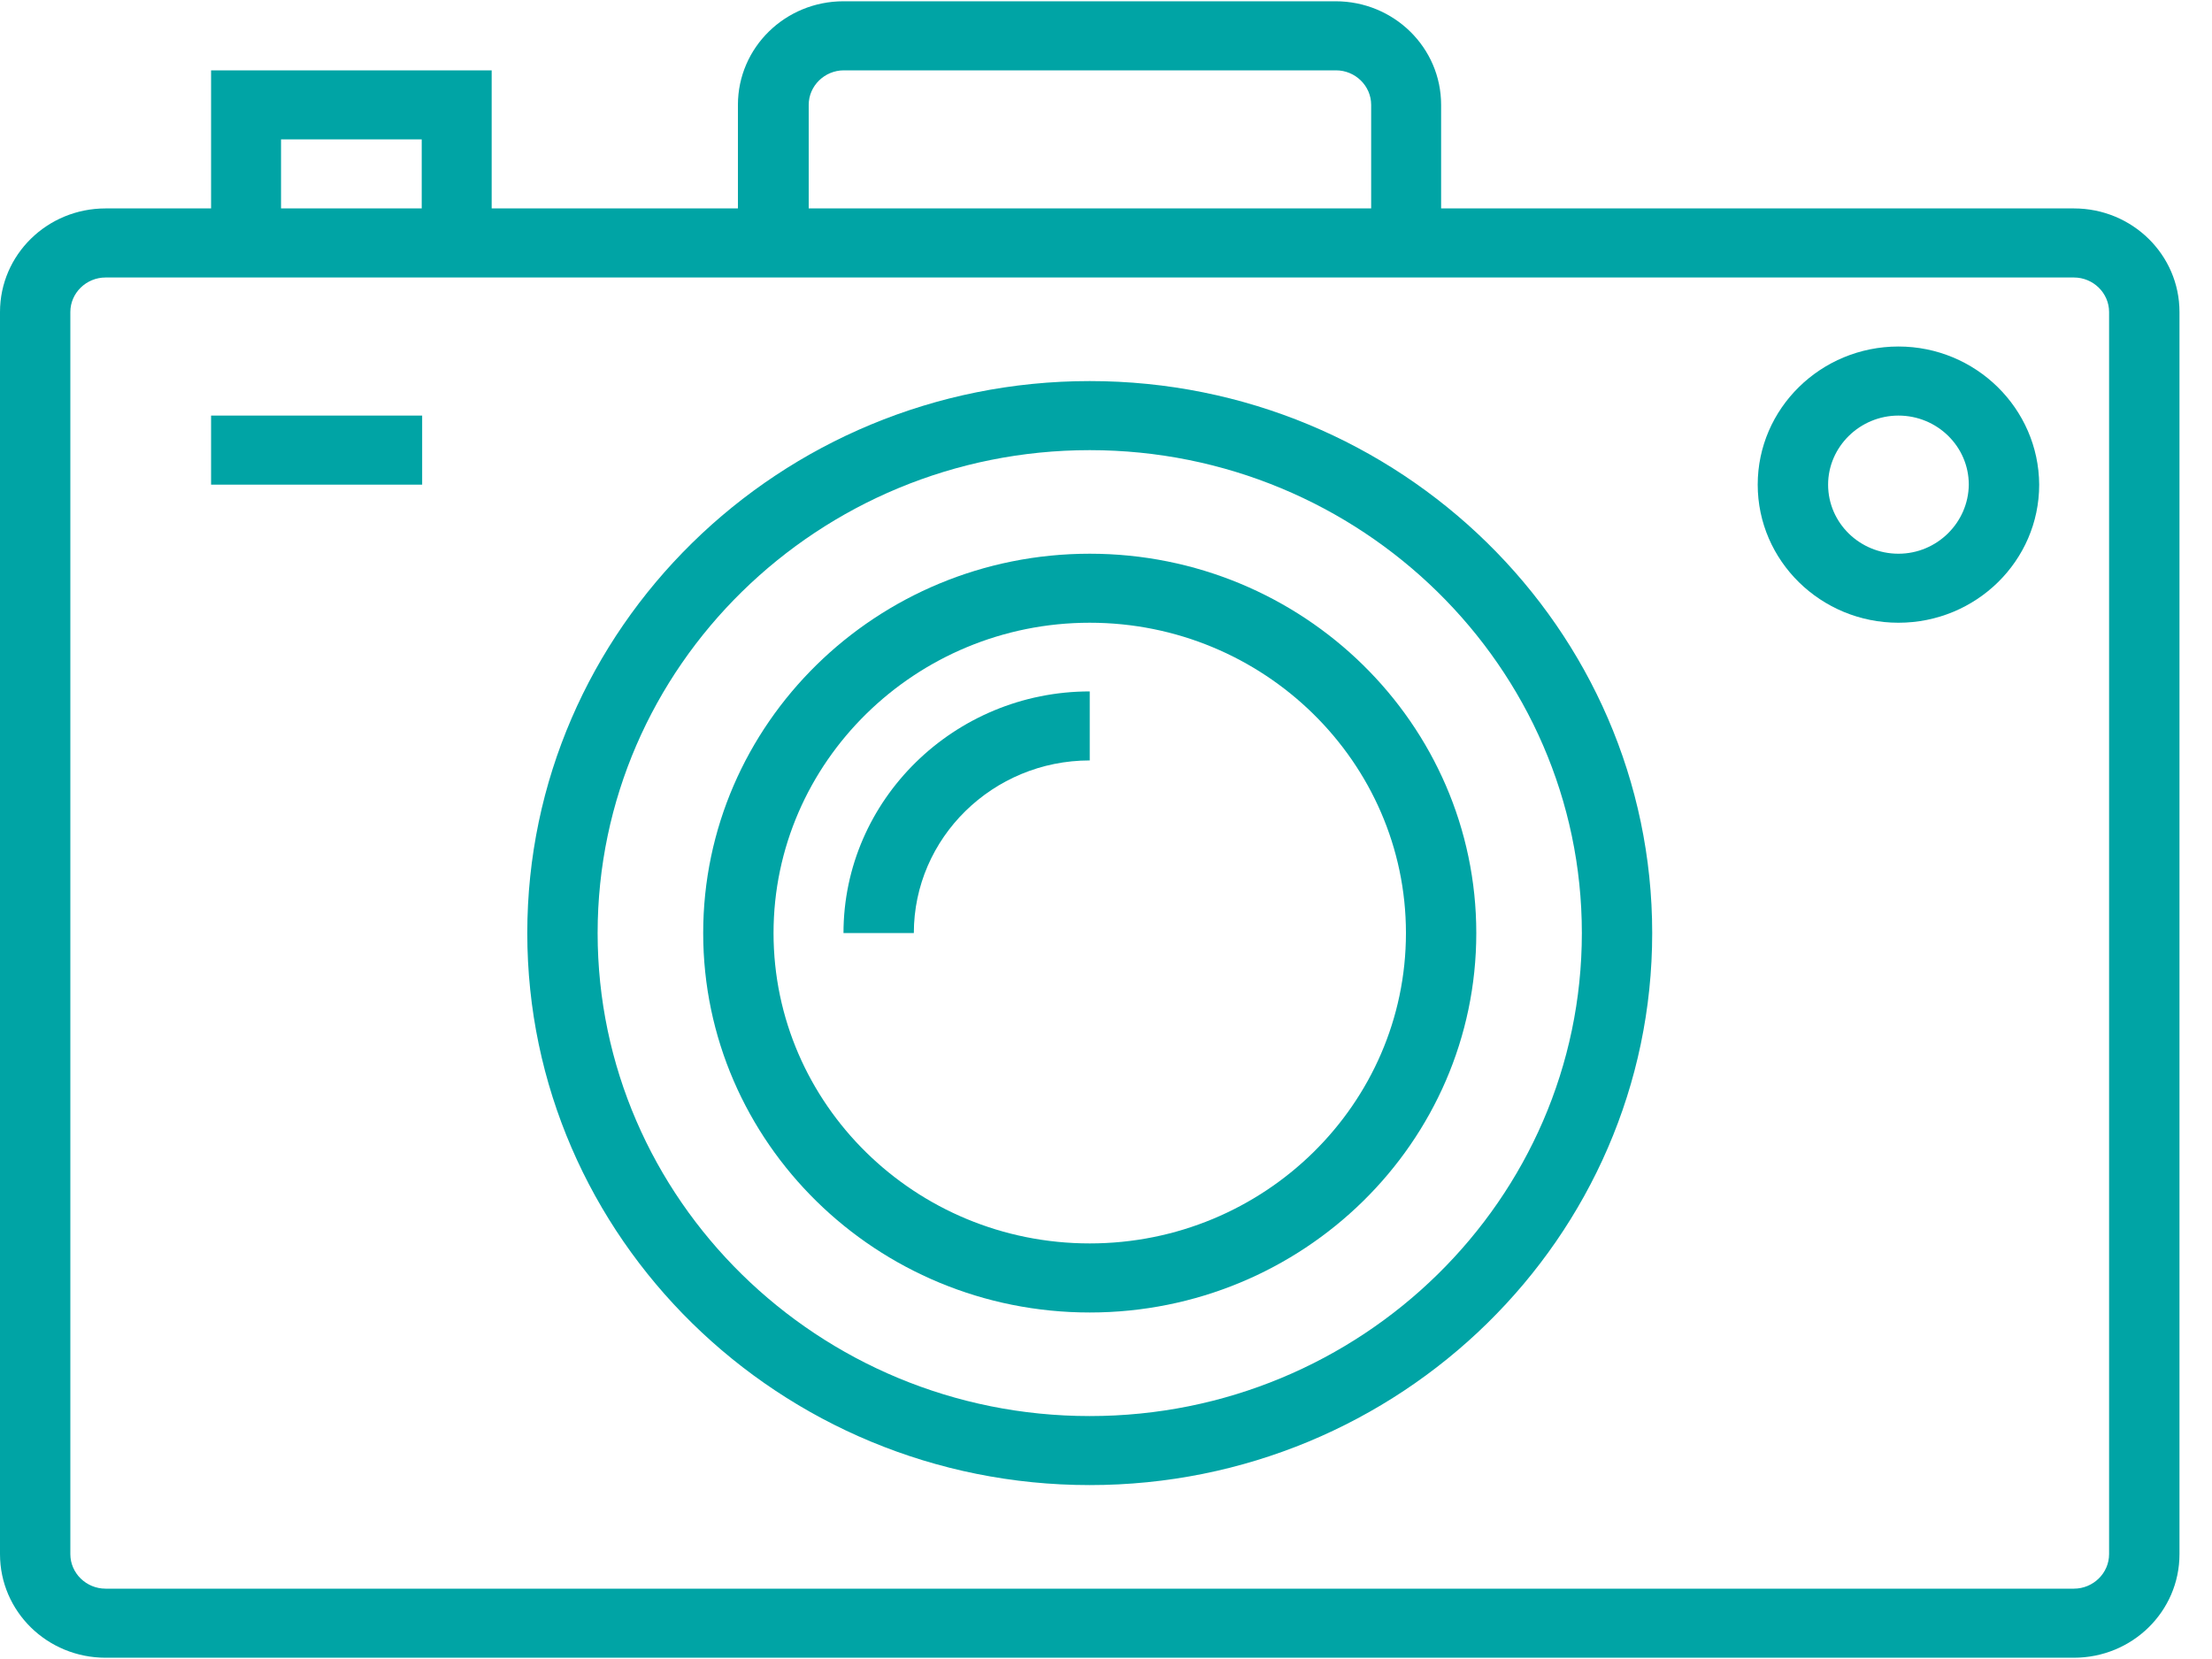
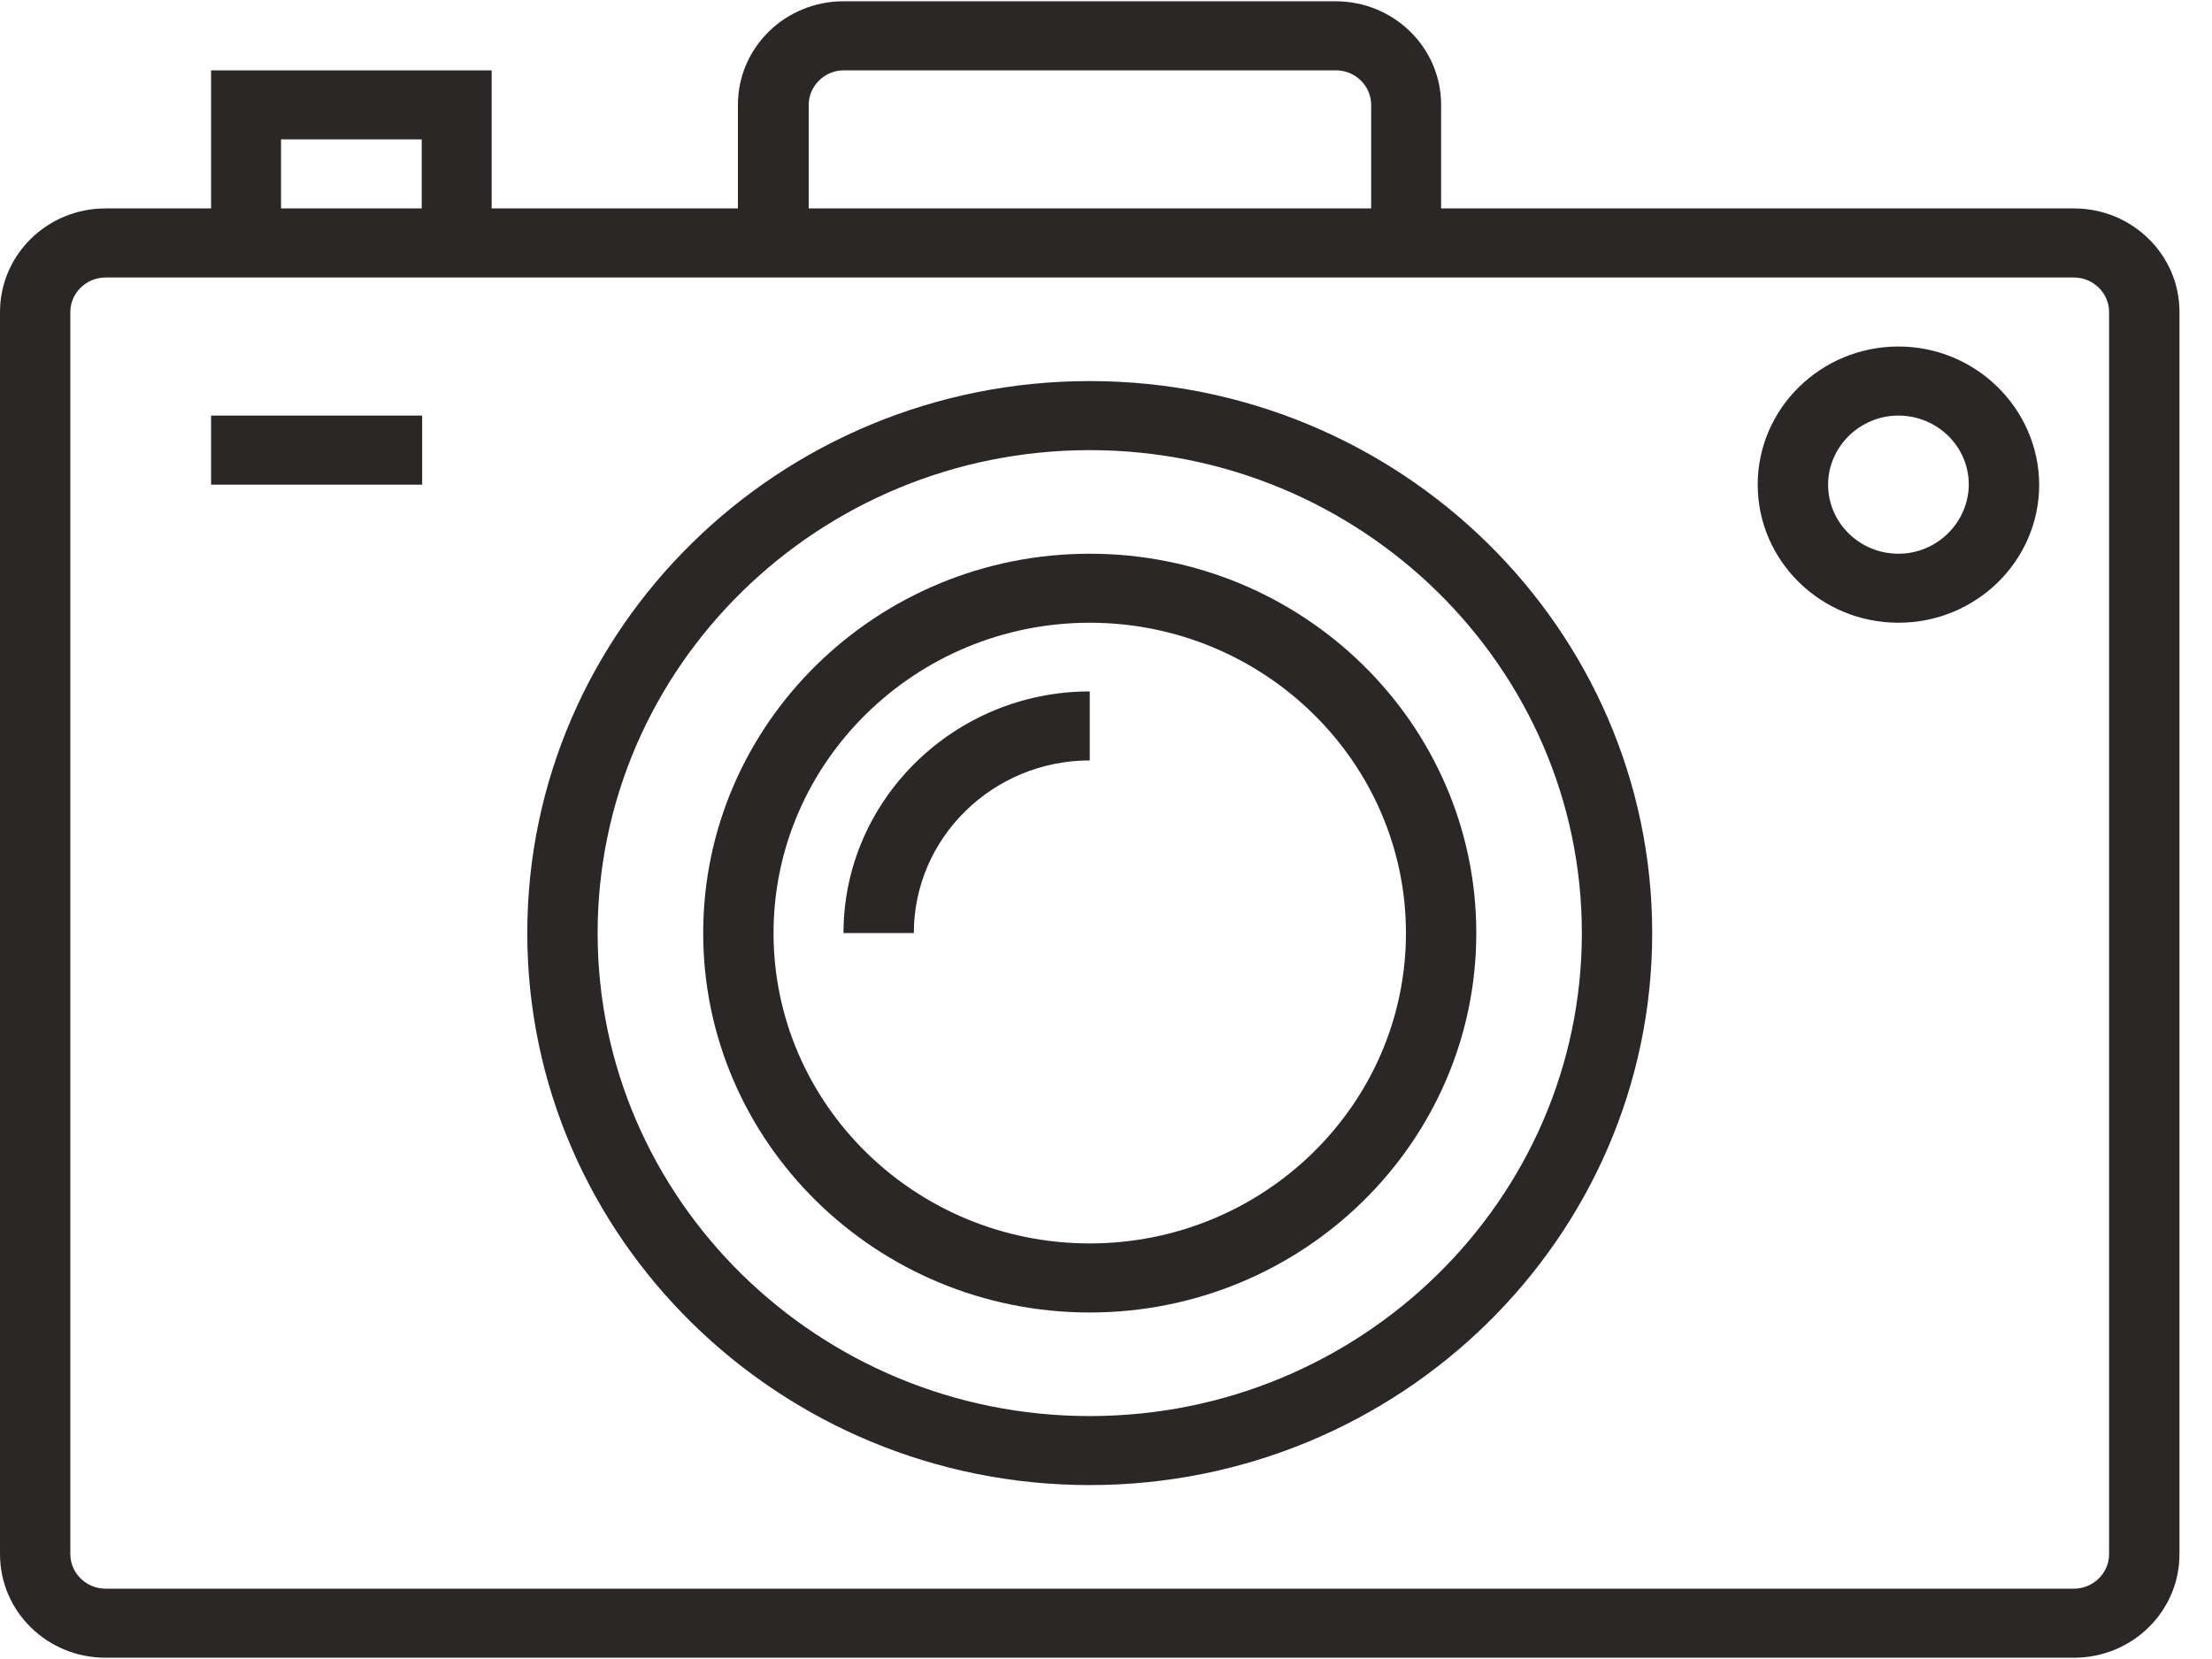
<svg xmlns="http://www.w3.org/2000/svg" width="40px" height="30px" viewBox="0 0 40 30" version="1.1">
  <defs />
-   <g id="Icons-&amp;-Logos" stroke="none" stroke-width="1" fill="none" fill-rule="evenodd">
-     <g id="Artboard" transform="translate(-479, -355)" fill-rule="nonzero" fill="#00A4A5">
-       <g id="Group-6" transform="translate(479, 355)">
-         <path d="M37.503,3.769 L26.06,3.769 L26.06,1.896 C26.06,0.86 25.206,0.023 24.151,0.023 L15.253,0.023 C14.198,0.023 13.344,0.86 13.344,1.896 L13.344,3.769 L8.891,3.769 L8.891,1.272 L3.817,1.272 L3.817,3.769 L1.909,3.769 C0.853,3.769 0,4.607 0,5.642 L0,28.104 C0,29.14 0.853,29.977 1.909,29.977 L37.503,29.977 C38.558,29.977 39.412,29.14 39.412,28.104 L39.412,5.642 C39.412,4.607 38.558,3.769 37.503,3.769 Z M14.624,1.896 C14.624,1.553 14.911,1.272 15.26,1.272 L24.159,1.272 C24.508,1.272 24.795,1.553 24.795,1.896 L24.795,3.769 L14.624,3.769 L14.624,1.896 Z M5.082,2.52 L7.626,2.52 L7.626,3.769 L5.082,3.769 L5.082,2.52 Z M38.139,28.104 C38.139,28.447 37.852,28.728 37.503,28.728 L1.909,28.728 C1.559,28.728 1.272,28.447 1.272,28.104 L1.272,5.642 C1.272,5.299 1.559,5.018 1.909,5.018 L37.503,5.018 C37.852,5.018 38.139,5.299 38.139,5.642 L38.139,28.104 Z" id="Shape" />
-         <path d="M19.706,6.891 C14.097,6.891 9.535,11.368 9.535,16.873 C9.535,22.378 14.097,26.855 19.706,26.855 C25.315,26.855 29.877,22.378 29.877,16.873 C29.877,11.368 25.315,6.891 19.706,6.891 Z M19.706,25.607 C14.795,25.607 10.807,21.685 10.807,16.873 C10.807,12.053 14.803,8.14 19.706,8.14 C24.609,8.14 28.605,12.061 28.605,16.873 C28.605,21.685 24.617,25.607 19.706,25.607 Z" id="Shape" />
-         <path d="M19.706,10.013 C15.85,10.013 12.716,13.089 12.716,16.873 C12.716,20.657 15.85,23.734 19.706,23.734 C23.562,23.734 26.696,20.657 26.696,16.873 C26.696,13.089 23.562,10.013 19.706,10.013 Z M19.706,22.485 C16.548,22.485 13.988,19.964 13.988,16.873 C13.988,13.782 16.556,11.261 19.706,11.261 C22.856,11.261 25.424,13.782 25.424,16.873 C25.424,19.964 22.863,22.485 19.706,22.485 Z" id="Shape" />
-         <path d="M15.253,16.873 L16.525,16.873 C16.525,15.152 17.953,13.751 19.706,13.751 L19.706,12.503 C17.254,12.503 15.253,14.467 15.253,16.873 Z" id="Shape" />
-         <path d="M34.33,6.266 C32.926,6.266 31.785,7.386 31.785,8.764 C31.785,10.142 32.926,11.261 34.33,11.261 C35.734,11.261 36.875,10.142 36.875,8.764 C36.867,7.386 35.727,6.266 34.33,6.266 Z M34.33,10.013 C33.632,10.013 33.058,9.457 33.058,8.764 C33.058,8.079 33.632,7.515 34.33,7.515 C35.028,7.515 35.602,8.071 35.602,8.764 C35.595,9.449 35.028,10.013 34.33,10.013 Z" id="Shape" />
-         <rect id="Rectangle-path" x="3.817" y="7.515" width="3.817" height="1.249" />
-       </g>
+   <g id="Form-Flows/Comparison" stroke="none" stroke-width="1" fill="none" fill-rule="evenodd">
+     <g id="Group-8-Copy" fill-rule="nonzero" fill="#2B2727">
+       <path d="M37.503,3.769 L26.06,3.769 L26.06,1.896 C26.06,0.86 25.206,0.023 24.151,0.023 L15.253,0.023 C14.198,0.023 13.344,0.86 13.344,1.896 L13.344,3.769 L8.891,3.769 L8.891,1.272 L3.817,1.272 L3.817,3.769 L1.909,3.769 C0.853,3.769 0,4.607 0,5.642 L0,28.104 C0,29.14 0.853,29.977 1.909,29.977 L37.503,29.977 C38.558,29.977 39.412,29.14 39.412,28.104 L39.412,5.642 C39.412,4.607 38.558,3.769 37.503,3.769 Z M14.624,1.896 C14.624,1.553 14.911,1.272 15.26,1.272 L24.159,1.272 C24.508,1.272 24.795,1.553 24.795,1.896 L24.795,3.769 L14.624,3.769 L14.624,1.896 Z M5.082,2.52 L7.626,2.52 L7.626,3.769 L5.082,3.769 L5.082,2.52 Z M38.139,28.104 C38.139,28.447 37.852,28.728 37.503,28.728 L1.909,28.728 C1.559,28.728 1.272,28.447 1.272,28.104 L1.272,5.642 C1.272,5.299 1.559,5.018 1.909,5.018 L37.503,5.018 C37.852,5.018 38.139,5.299 38.139,5.642 L38.139,28.104 Z" id="Shape" />
+       <path d="M19.706,6.891 C14.097,6.891 9.535,11.368 9.535,16.873 C9.535,22.378 14.097,26.855 19.706,26.855 C25.315,26.855 29.877,22.378 29.877,16.873 C29.877,11.368 25.315,6.891 19.706,6.891 Z M19.706,25.607 C14.795,25.607 10.807,21.685 10.807,16.873 C10.807,12.053 14.803,8.14 19.706,8.14 C24.609,8.14 28.605,12.061 28.605,16.873 C28.605,21.685 24.617,25.607 19.706,25.607 Z" id="Shape" />
+       <path d="M19.706,10.013 C15.85,10.013 12.716,13.089 12.716,16.873 C12.716,20.657 15.85,23.734 19.706,23.734 C23.562,23.734 26.696,20.657 26.696,16.873 C26.696,13.089 23.562,10.013 19.706,10.013 Z M19.706,22.485 C16.548,22.485 13.988,19.964 13.988,16.873 C13.988,13.782 16.556,11.261 19.706,11.261 C22.856,11.261 25.424,13.782 25.424,16.873 C25.424,19.964 22.863,22.485 19.706,22.485 Z" id="Shape" />
+       <path d="M15.253,16.873 L16.525,16.873 C16.525,15.152 17.953,13.751 19.706,13.751 L19.706,12.503 C17.254,12.503 15.253,14.467 15.253,16.873 Z" id="Shape" />
+       <path d="M34.33,6.266 C32.926,6.266 31.785,7.386 31.785,8.764 C31.785,10.142 32.926,11.261 34.33,11.261 C35.734,11.261 36.875,10.142 36.875,8.764 C36.867,7.386 35.727,6.266 34.33,6.266 Z M34.33,10.013 C33.632,10.013 33.058,9.457 33.058,8.764 C33.058,8.079 33.632,7.515 34.33,7.515 C35.028,7.515 35.602,8.071 35.602,8.764 C35.595,9.449 35.028,10.013 34.33,10.013 Z" id="Shape" />
+       <rect id="Rectangle-path" x="3.817" y="7.515" width="3.817" height="1.249" />
    </g>
  </g>
</svg>
